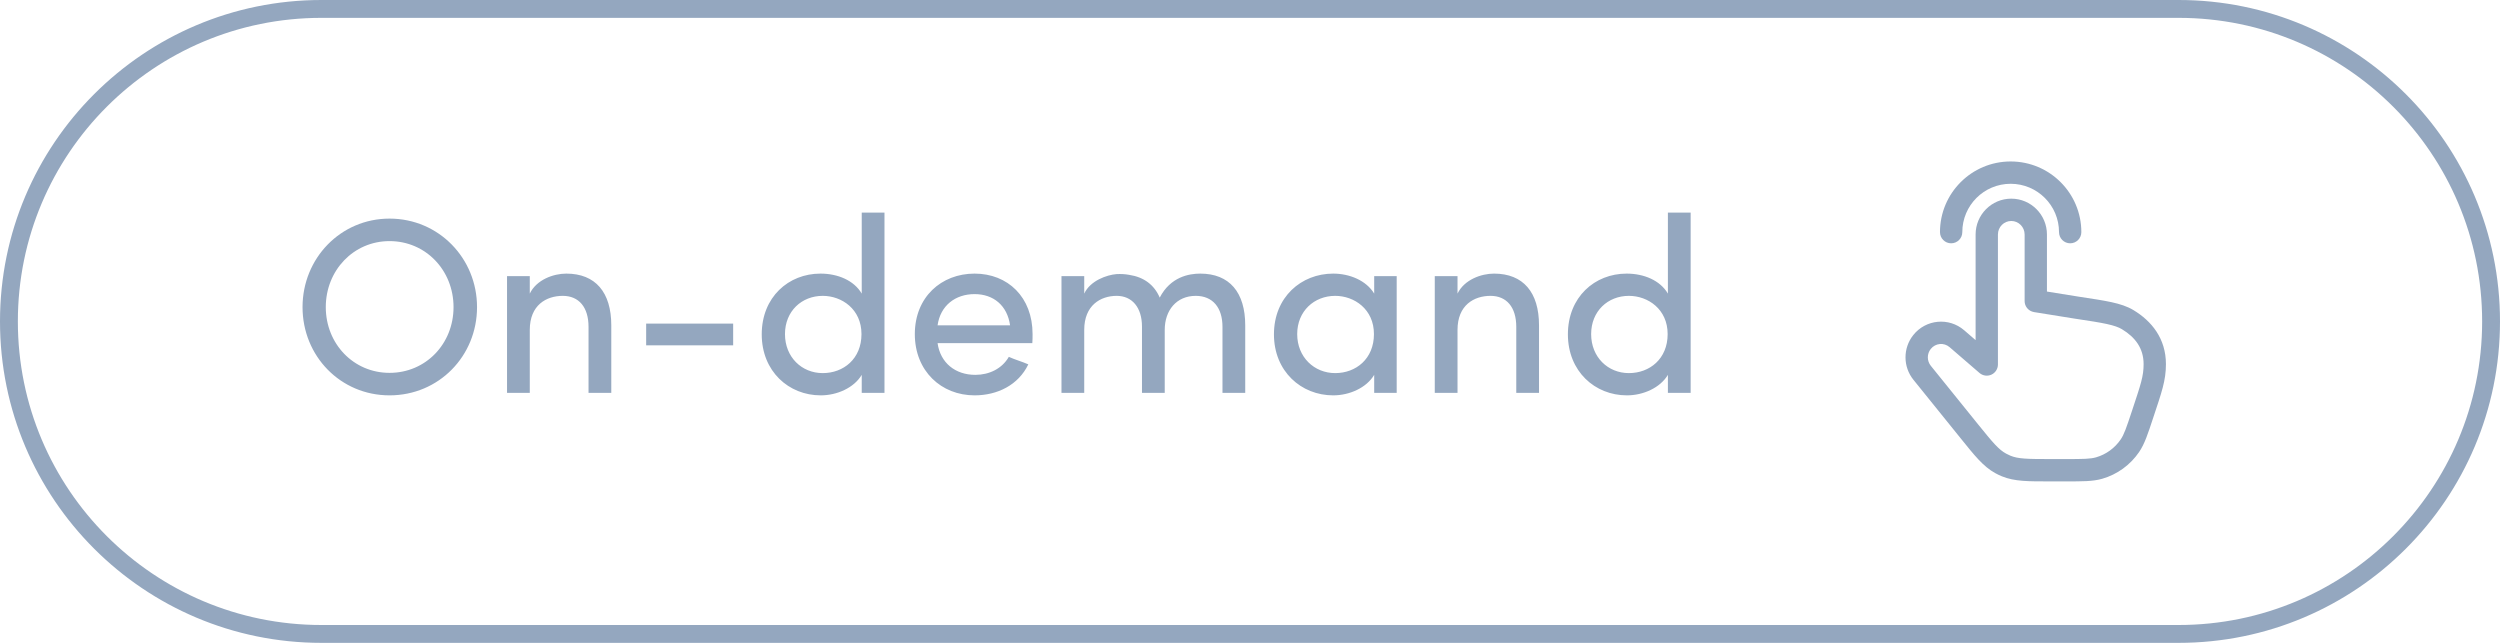
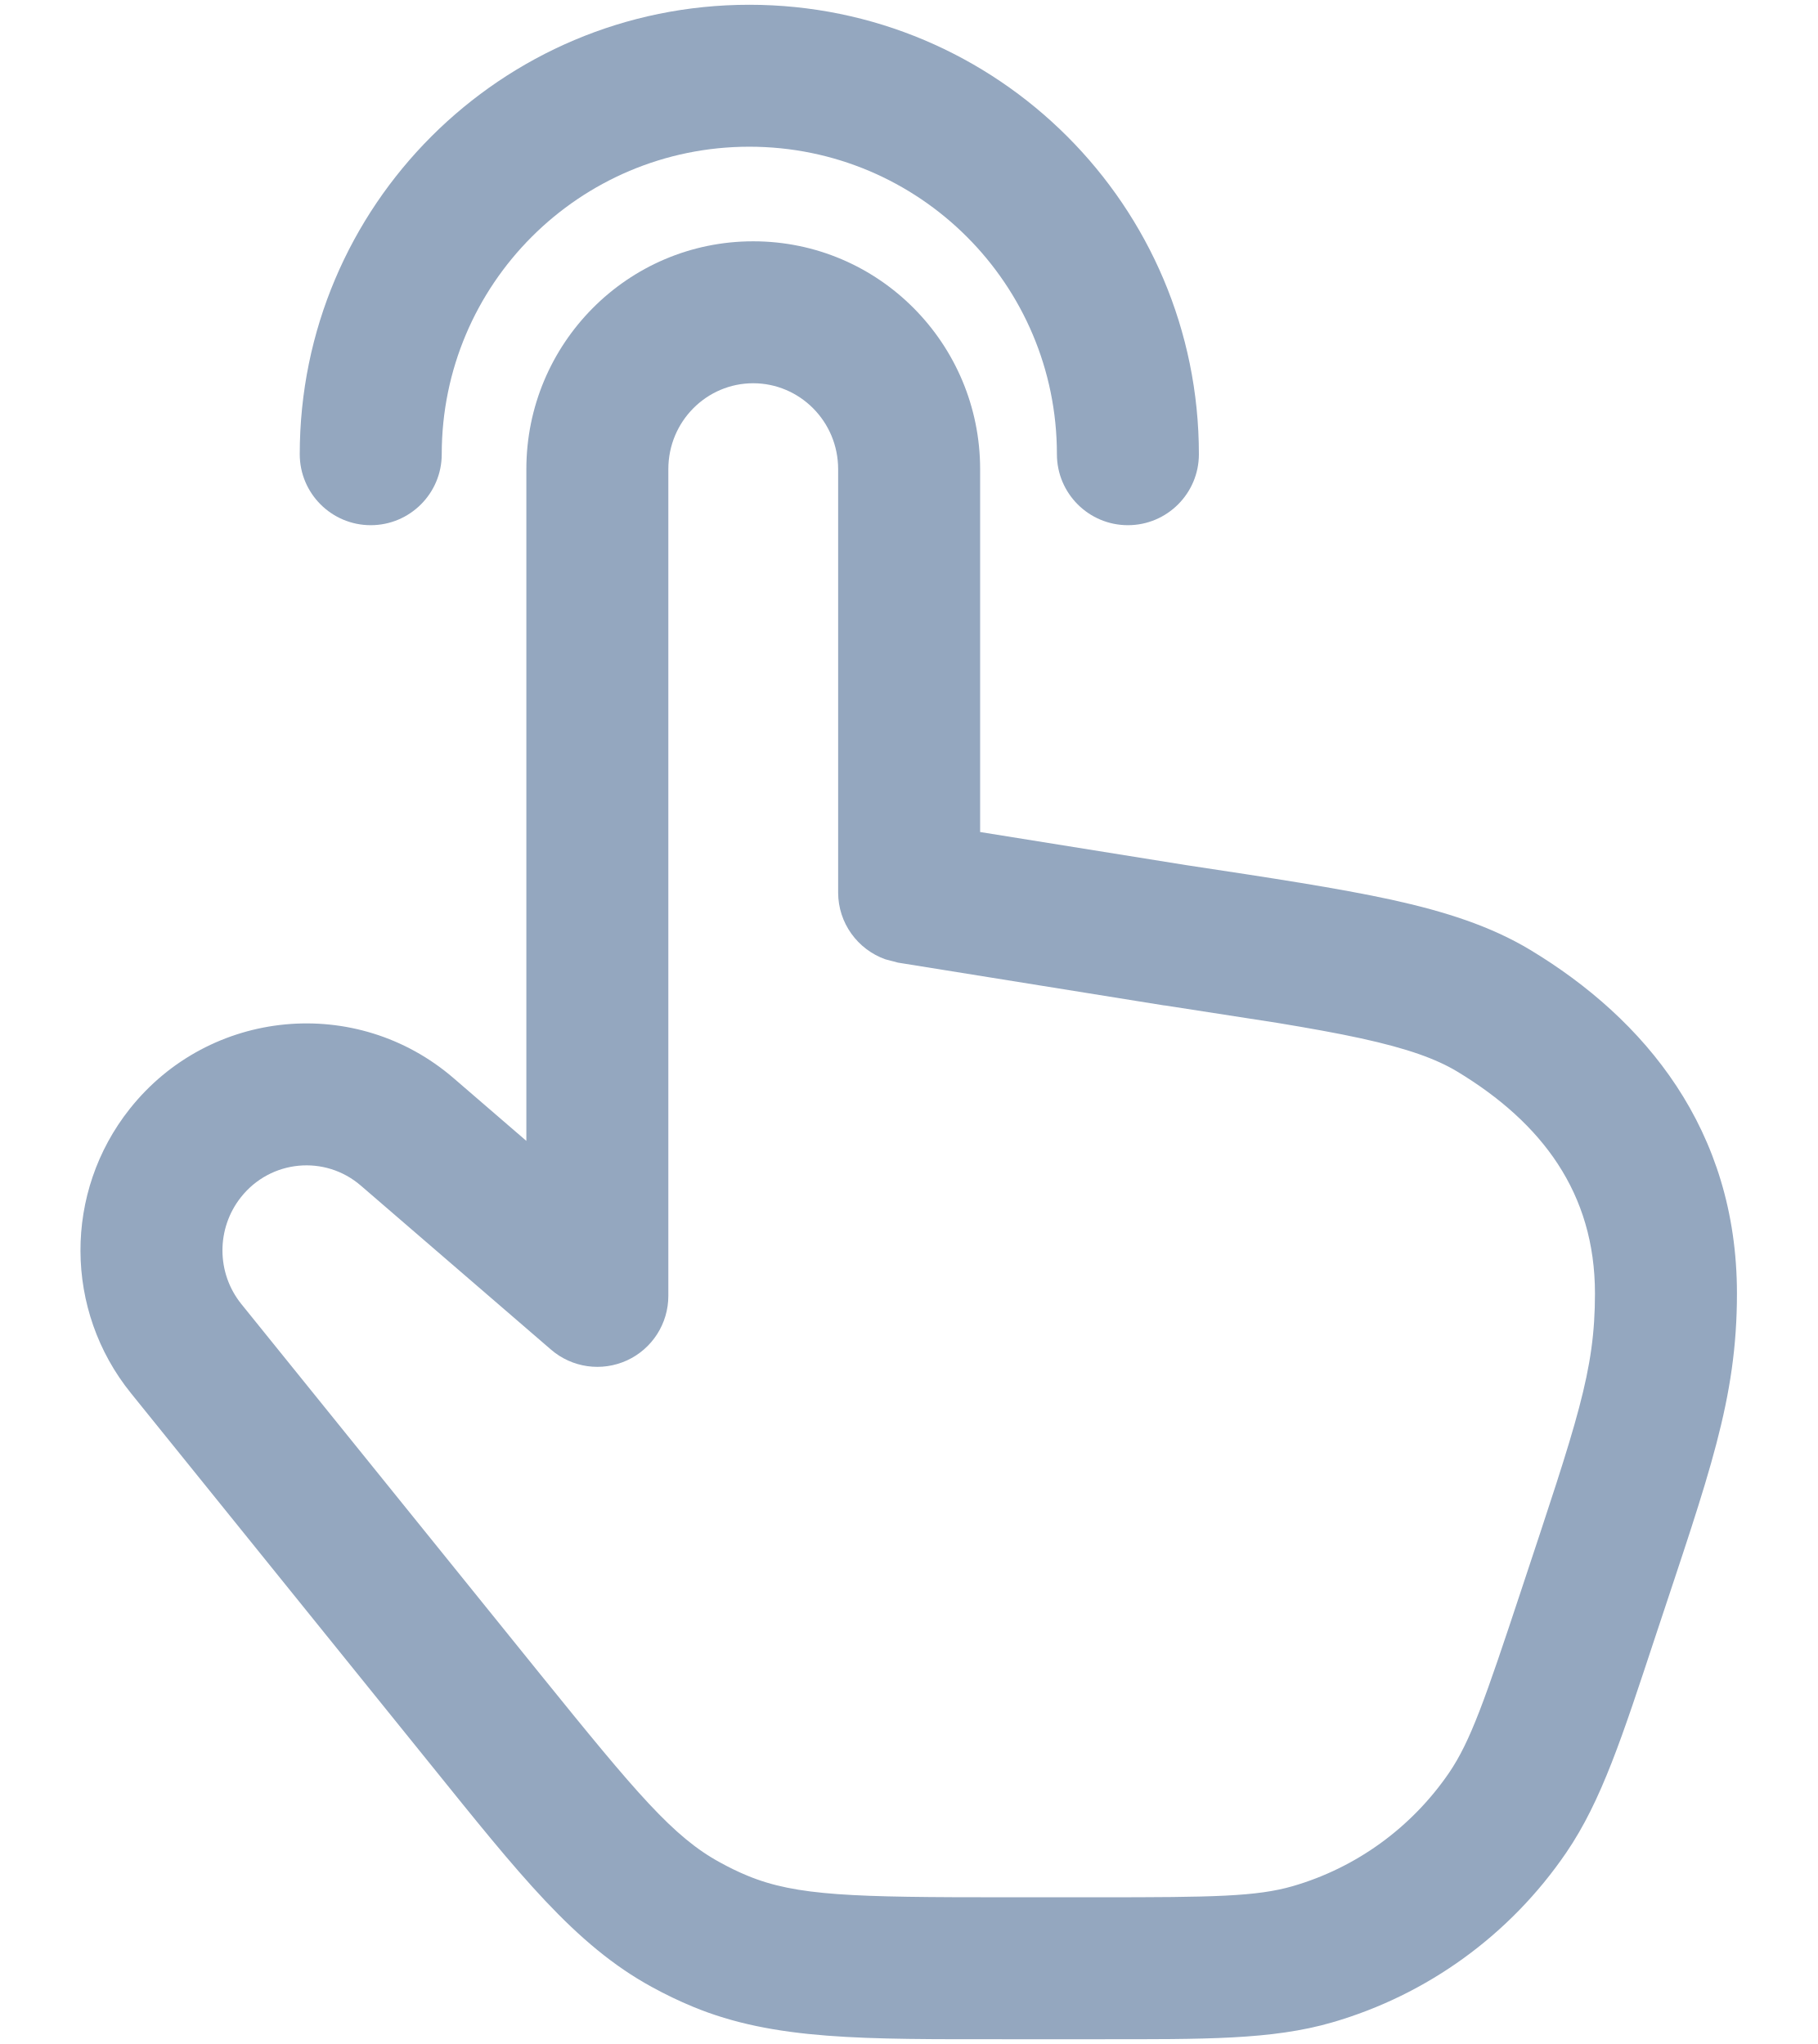
- <svg xmlns="http://www.w3.org/2000/svg" width="140" height="36" viewBox="0 0 140 36" fill="none">
-   <path d="M18 0.5H122C131.665 0.5 139.5 8.335 139.5 18C139.5 27.665 131.665 35.5 122 35.5H18C8.335 35.5 0.5 27.665 0.5 18C0.5 8.335 8.335 0.5 18 0.5Z" stroke="#94A7BF" />
-   <path d="M16.942 17.198C16.942 14.468 19.07 12.242 21.814 12.242C24.572 12.242 26.714 14.468 26.714 17.198C26.714 19.942 24.572 22.14 21.814 22.14C19.07 22.14 16.942 19.942 16.942 17.198ZM18.244 17.198C18.244 19.256 19.798 20.88 21.814 20.88C23.844 20.88 25.398 19.256 25.398 17.198C25.398 15.14 23.844 13.502 21.814 13.502C19.798 13.502 18.244 15.14 18.244 17.198ZM29.668 18.472V22H28.394V15.462H29.668V16.442C30.046 15.658 30.998 15.322 31.712 15.322C33.35 15.322 34.232 16.372 34.232 18.22V22H32.958V18.304C32.958 17.198 32.412 16.568 31.516 16.568C30.592 16.568 29.668 17.086 29.668 18.472ZM36.185 18.122H41.057V19.34H36.185V18.122ZM48.257 22V20.992C47.823 21.72 46.871 22.14 45.961 22.14C44.169 22.14 42.657 20.796 42.657 18.724C42.657 16.638 44.155 15.322 45.947 15.322C46.913 15.322 47.823 15.7 48.257 16.442V11.906H49.531V22H48.257ZM48.243 18.71C48.243 17.31 47.137 16.568 46.073 16.568C44.897 16.568 43.959 17.422 43.959 18.71C43.959 19.998 44.897 20.894 46.073 20.894C47.235 20.894 48.243 20.096 48.243 18.71ZM52.504 18.22H56.564C56.41 17.114 55.64 16.47 54.576 16.47C53.498 16.47 52.658 17.114 52.504 18.22ZM57.824 18.71C57.824 18.864 57.824 19.06 57.81 19.214H52.504C52.658 20.32 53.498 20.992 54.618 20.992C55.402 20.992 56.116 20.642 56.494 19.984C56.83 20.138 57.236 20.25 57.586 20.404C57.026 21.566 55.85 22.14 54.576 22.14C52.714 22.14 51.23 20.782 51.23 18.71C51.23 16.638 52.714 15.322 54.576 15.322C56.438 15.322 57.824 16.638 57.824 18.71ZM66.961 16.568C65.883 16.568 65.225 17.38 65.225 18.472V22H63.951V18.29C63.951 17.212 63.391 16.568 62.537 16.568C61.627 16.568 60.717 17.1 60.717 18.472V22H59.443V15.462H60.717V16.442C61.053 15.714 61.991 15.392 62.523 15.35C62.775 15.336 63.013 15.35 63.237 15.392C64.063 15.518 64.637 15.952 64.945 16.666C65.547 15.504 66.583 15.322 67.213 15.322C68.851 15.322 69.733 16.372 69.733 18.22V22H68.459V18.304C68.459 17.226 67.913 16.568 66.961 16.568ZM76.955 22V20.992C76.521 21.72 75.569 22.14 74.659 22.14C72.867 22.14 71.341 20.796 71.341 18.724C71.341 16.638 72.867 15.322 74.659 15.322C75.569 15.322 76.507 15.7 76.955 16.442V15.462H78.215V22H76.955ZM76.941 18.71C76.941 17.31 75.835 16.568 74.771 16.568C73.595 16.568 72.643 17.422 72.643 18.71C72.643 19.998 73.595 20.894 74.771 20.894C75.933 20.894 76.941 20.096 76.941 18.71ZM81.621 18.472V22H80.347V15.462H81.621V16.442C81.999 15.658 82.951 15.322 83.665 15.322C85.303 15.322 86.185 16.372 86.185 18.22V22H84.911V18.304C84.911 17.198 84.365 16.568 83.469 16.568C82.545 16.568 81.621 17.086 81.621 18.472ZM93.402 22V20.992C92.968 21.72 92.016 22.14 91.106 22.14C89.314 22.14 87.802 20.796 87.802 18.724C87.802 16.638 89.3 15.322 91.092 15.322C92.058 15.322 92.968 15.7 93.402 16.442V11.906H94.676V22H93.402ZM93.388 18.71C93.388 17.31 92.282 16.568 91.218 16.568C90.042 16.568 89.104 17.422 89.104 18.71C89.104 19.998 90.042 20.894 91.218 20.894C92.38 20.894 93.388 20.096 93.388 18.71Z" fill="#94A7BF" />
-   <path fill-rule="evenodd" clip-rule="evenodd" d="M112.631 11.125C113.738 11.125 114.629 12.028 114.629 13.132V16.327L116.44 16.618C117.188 16.731 117.78 16.821 118.25 16.923C118.722 17.027 119.121 17.154 119.472 17.365C120.482 17.974 121.292 18.949 121.292 20.391C121.292 21.325 121.048 21.979 120.577 23.402C120.283 24.292 120.101 24.858 119.789 25.315C119.296 26.038 118.567 26.567 117.728 26.81C117.197 26.964 116.604 26.958 115.673 26.958H114.85C113.612 26.958 112.818 26.969 112.101 26.672C111.978 26.621 111.857 26.563 111.739 26.498C111.059 26.127 110.567 25.5 109.786 24.532L107.153 21.269C106.564 20.54 106.56 19.498 107.143 18.764C107.845 17.88 109.139 17.757 109.994 18.495L110.634 19.047V13.132C110.634 12.028 111.524 11.125 112.631 11.125ZM112.631 12.375C112.222 12.375 111.884 12.71 111.884 13.132V20.412C111.884 20.656 111.742 20.878 111.52 20.98C111.297 21.082 111.036 21.045 110.851 20.885L109.177 19.441C108.861 19.168 108.383 19.213 108.122 19.542C107.903 19.818 107.904 20.21 108.125 20.484L110.759 23.747C111.606 24.795 111.927 25.177 112.339 25.401C112.417 25.444 112.498 25.484 112.581 25.518C113.013 25.697 113.509 25.708 114.85 25.708H115.673C116.683 25.708 117.061 25.702 117.381 25.61C117.94 25.448 118.427 25.095 118.758 24.61C118.946 24.334 119.072 23.973 119.391 23.009C119.887 21.511 120.042 21.077 120.042 20.391C120.042 19.506 119.576 18.887 118.827 18.435C118.645 18.326 118.398 18.235 117.982 18.144C117.772 18.098 117.531 18.055 117.247 18.008L116.254 17.854L116.249 17.854L113.905 17.477L113.795 17.448C113.55 17.361 113.379 17.128 113.379 16.86V13.132C113.379 12.71 113.04 12.375 112.631 12.375Z" fill="#94A7BF" />
-   <path d="M112.597 9.042C114.783 9.042 116.555 10.814 116.555 13C116.555 13.345 116.276 13.625 115.93 13.625C115.585 13.625 115.305 13.345 115.305 13C115.305 11.504 114.093 10.292 112.597 10.292C111.101 10.292 109.889 11.504 109.889 13C109.889 13.345 109.609 13.625 109.264 13.625C108.919 13.625 108.639 13.345 108.639 13C108.639 10.814 110.411 9.042 112.597 9.042Z" fill="#94A7BF" />
+ <svg xmlns="http://www.w3.org/2000/svg" width="16" height="18" viewBox="0 0 16 18" fill="none">
+   <path fill-rule="evenodd" clip-rule="evenodd" d="M6.631 2.125C7.738 2.125 8.629 3.028 8.629 4.132V7.327L10.44 7.618C11.188 7.731 11.78 7.821 12.25 7.923C12.722 8.027 13.121 8.154 13.472 8.365C14.482 8.974 15.292 9.949 15.292 11.391C15.292 12.325 15.048 12.979 14.577 14.402C14.283 15.292 14.101 15.858 13.789 16.315C13.296 17.038 12.567 17.567 11.728 17.81C11.197 17.964 10.604 17.958 9.673 17.958H8.85C7.612 17.958 6.818 17.969 6.101 17.672C5.978 17.621 5.857 17.563 5.739 17.498C5.059 17.127 4.567 16.5 3.786 15.532L1.153 12.269C0.564 11.54 0.56 10.498 1.143 9.764C1.845 8.88 3.139 8.757 3.994 9.495L4.634 10.047V4.132C4.634 3.028 5.524 2.125 6.631 2.125ZM6.631 3.375C6.222 3.375 5.884 3.71 5.884 4.132V11.412C5.884 11.656 5.742 11.878 5.52 11.98C5.297 12.082 5.036 12.045 4.851 11.885L3.177 10.441C2.861 10.168 2.383 10.213 2.122 10.542C1.903 10.818 1.904 11.21 2.125 11.484L4.759 14.747C5.606 15.795 5.927 16.177 6.339 16.401C6.417 16.444 6.498 16.484 6.581 16.518C7.013 16.697 7.509 16.708 8.85 16.708H9.673C10.683 16.708 11.062 16.702 11.381 16.61C11.94 16.448 12.427 16.095 12.758 15.611C12.946 15.334 13.072 14.973 13.391 14.009C13.887 12.511 14.042 12.077 14.042 11.391C14.042 10.506 13.576 9.887 12.827 9.435C12.645 9.326 12.398 9.235 11.982 9.144C11.772 9.098 11.531 9.055 11.247 9.008L10.254 8.854L10.249 8.854L7.905 8.477L7.795 8.448C7.55 8.361 7.379 8.128 7.379 7.86V4.132C7.379 3.71 7.04 3.375 6.631 3.375Z" fill="#94A7BF" />
+   <path d="M6.597 0.042C8.783 0.042 10.555 1.814 10.555 4C10.555 4.345 10.275 4.625 9.93 4.625C9.585 4.625 9.305 4.345 9.305 4C9.305 2.504 8.093 1.292 6.597 1.292C5.101 1.292 3.889 2.504 3.889 4C3.889 4.345 3.609 4.625 3.264 4.625C2.919 4.625 2.639 4.345 2.639 4C2.639 1.814 4.411 0.042 6.597 0.042Z" fill="#94A7BF" />
</svg>
